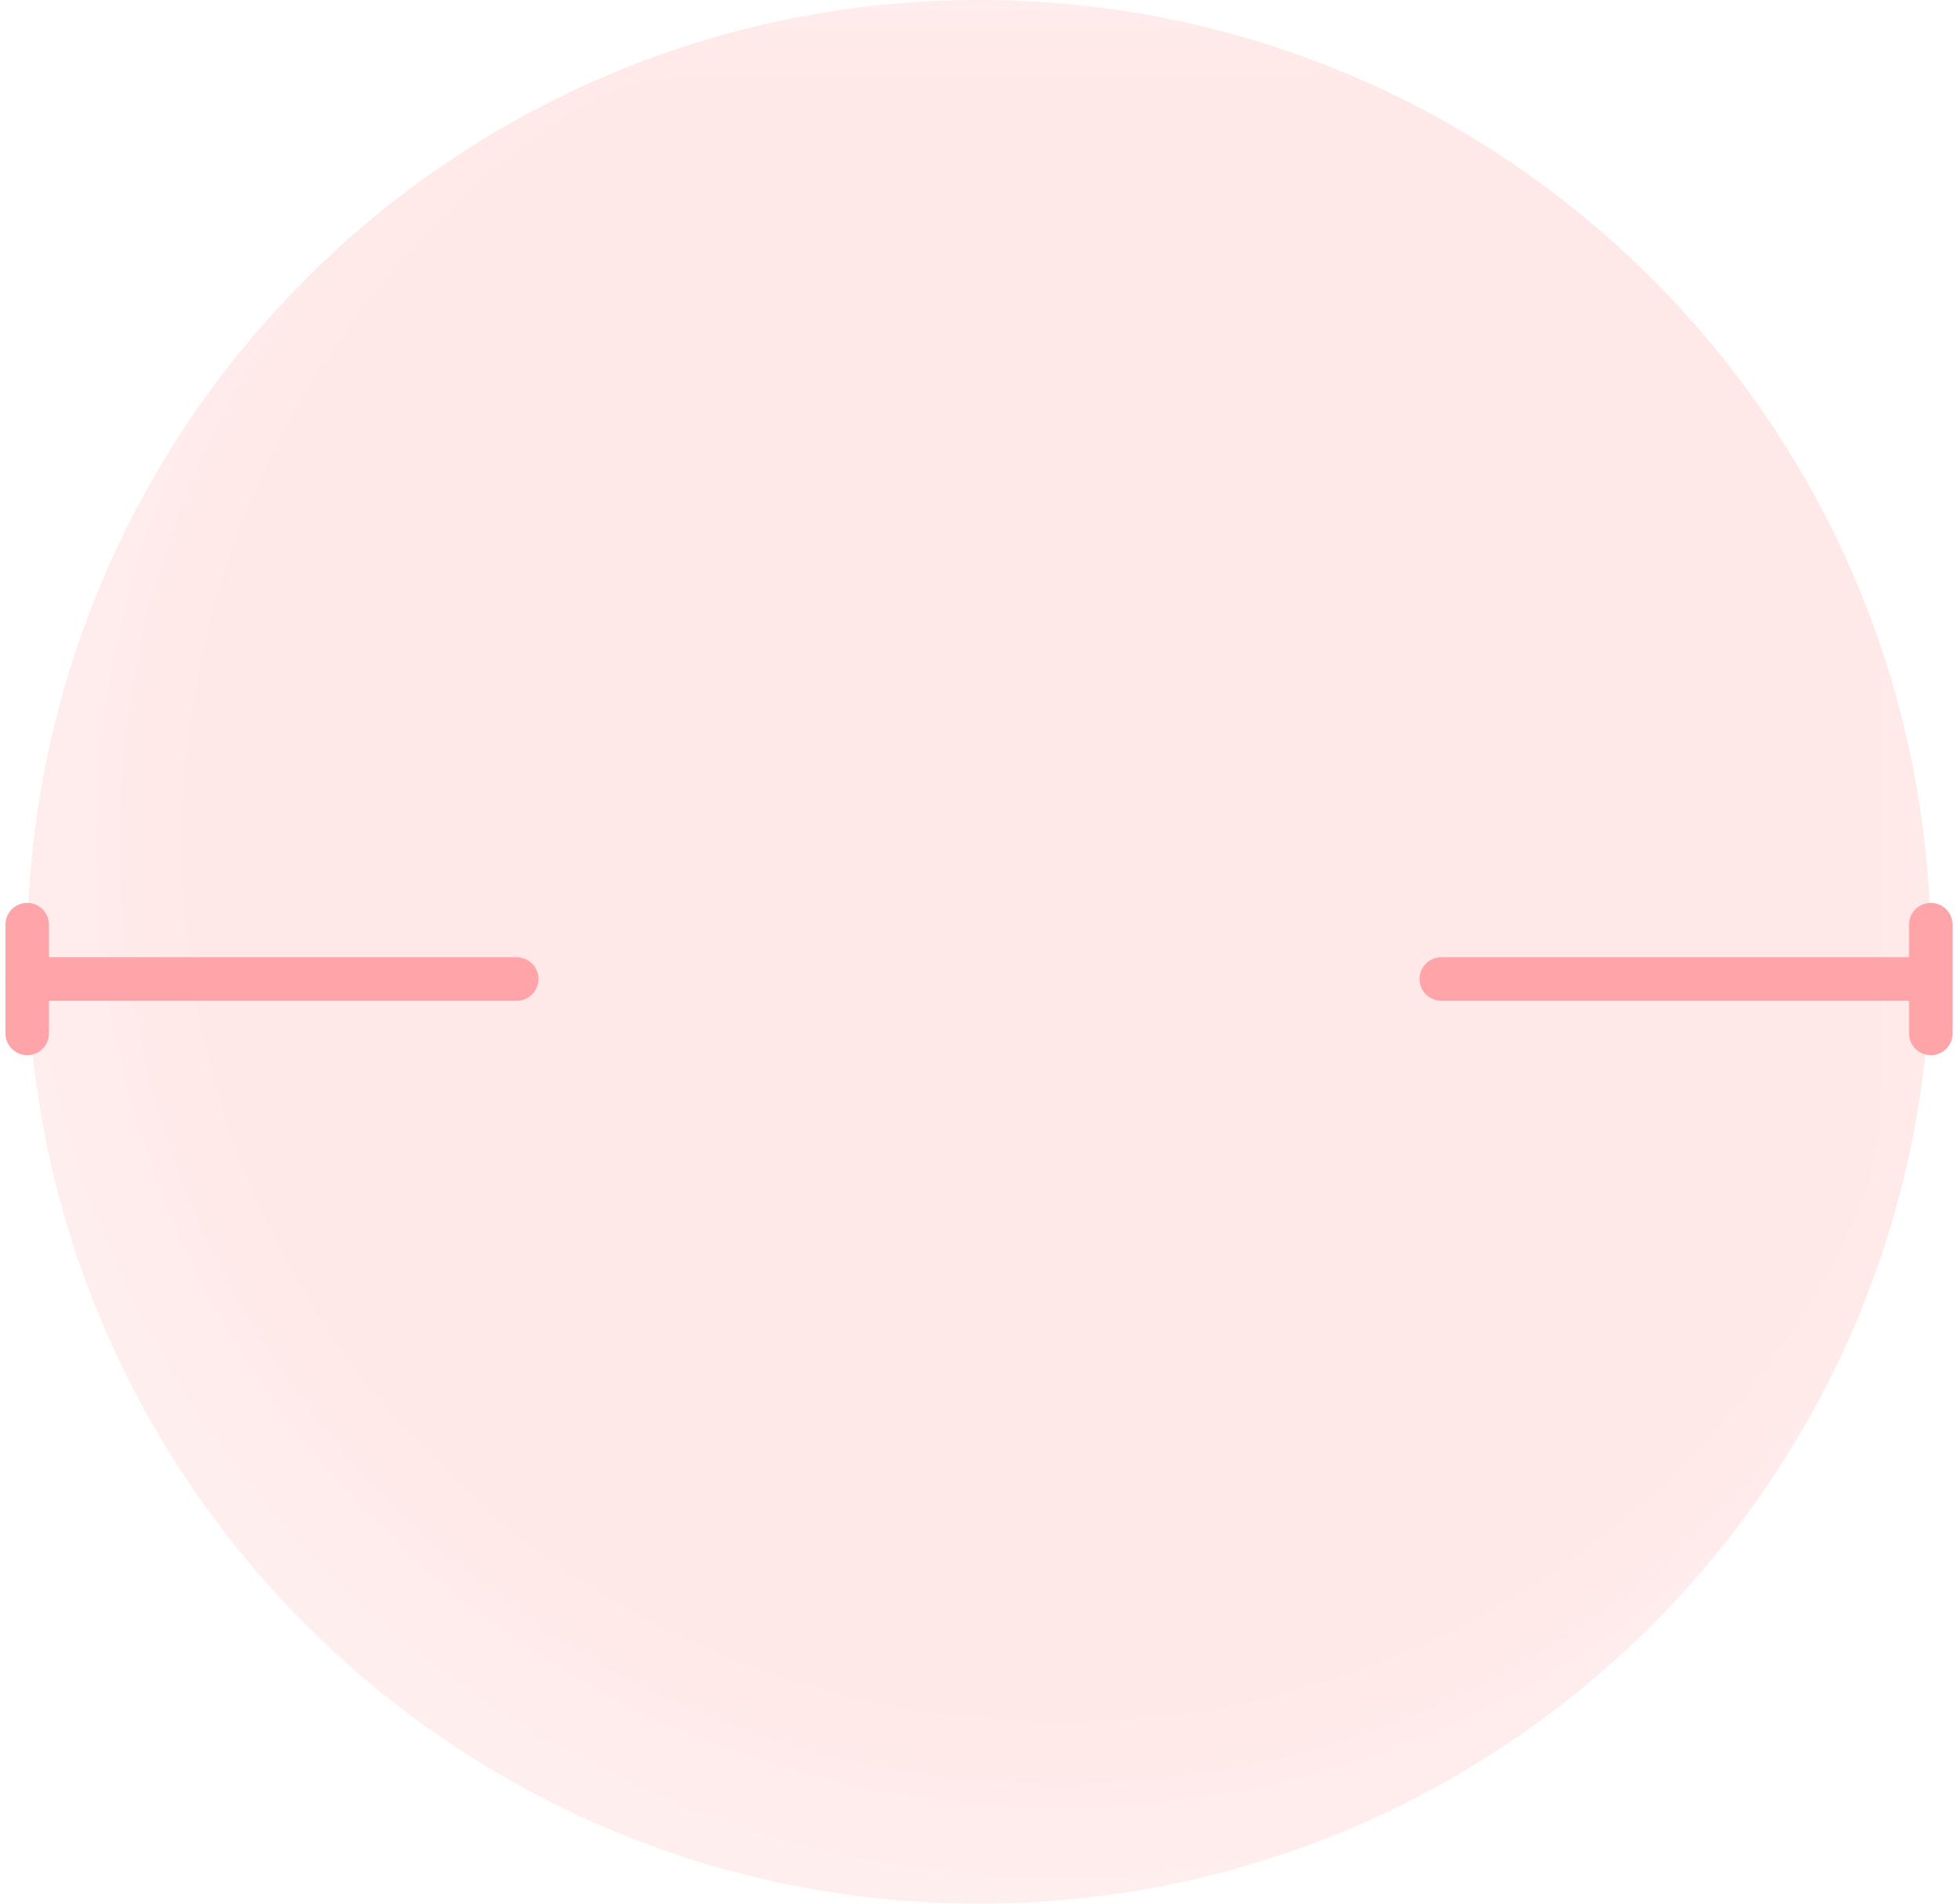
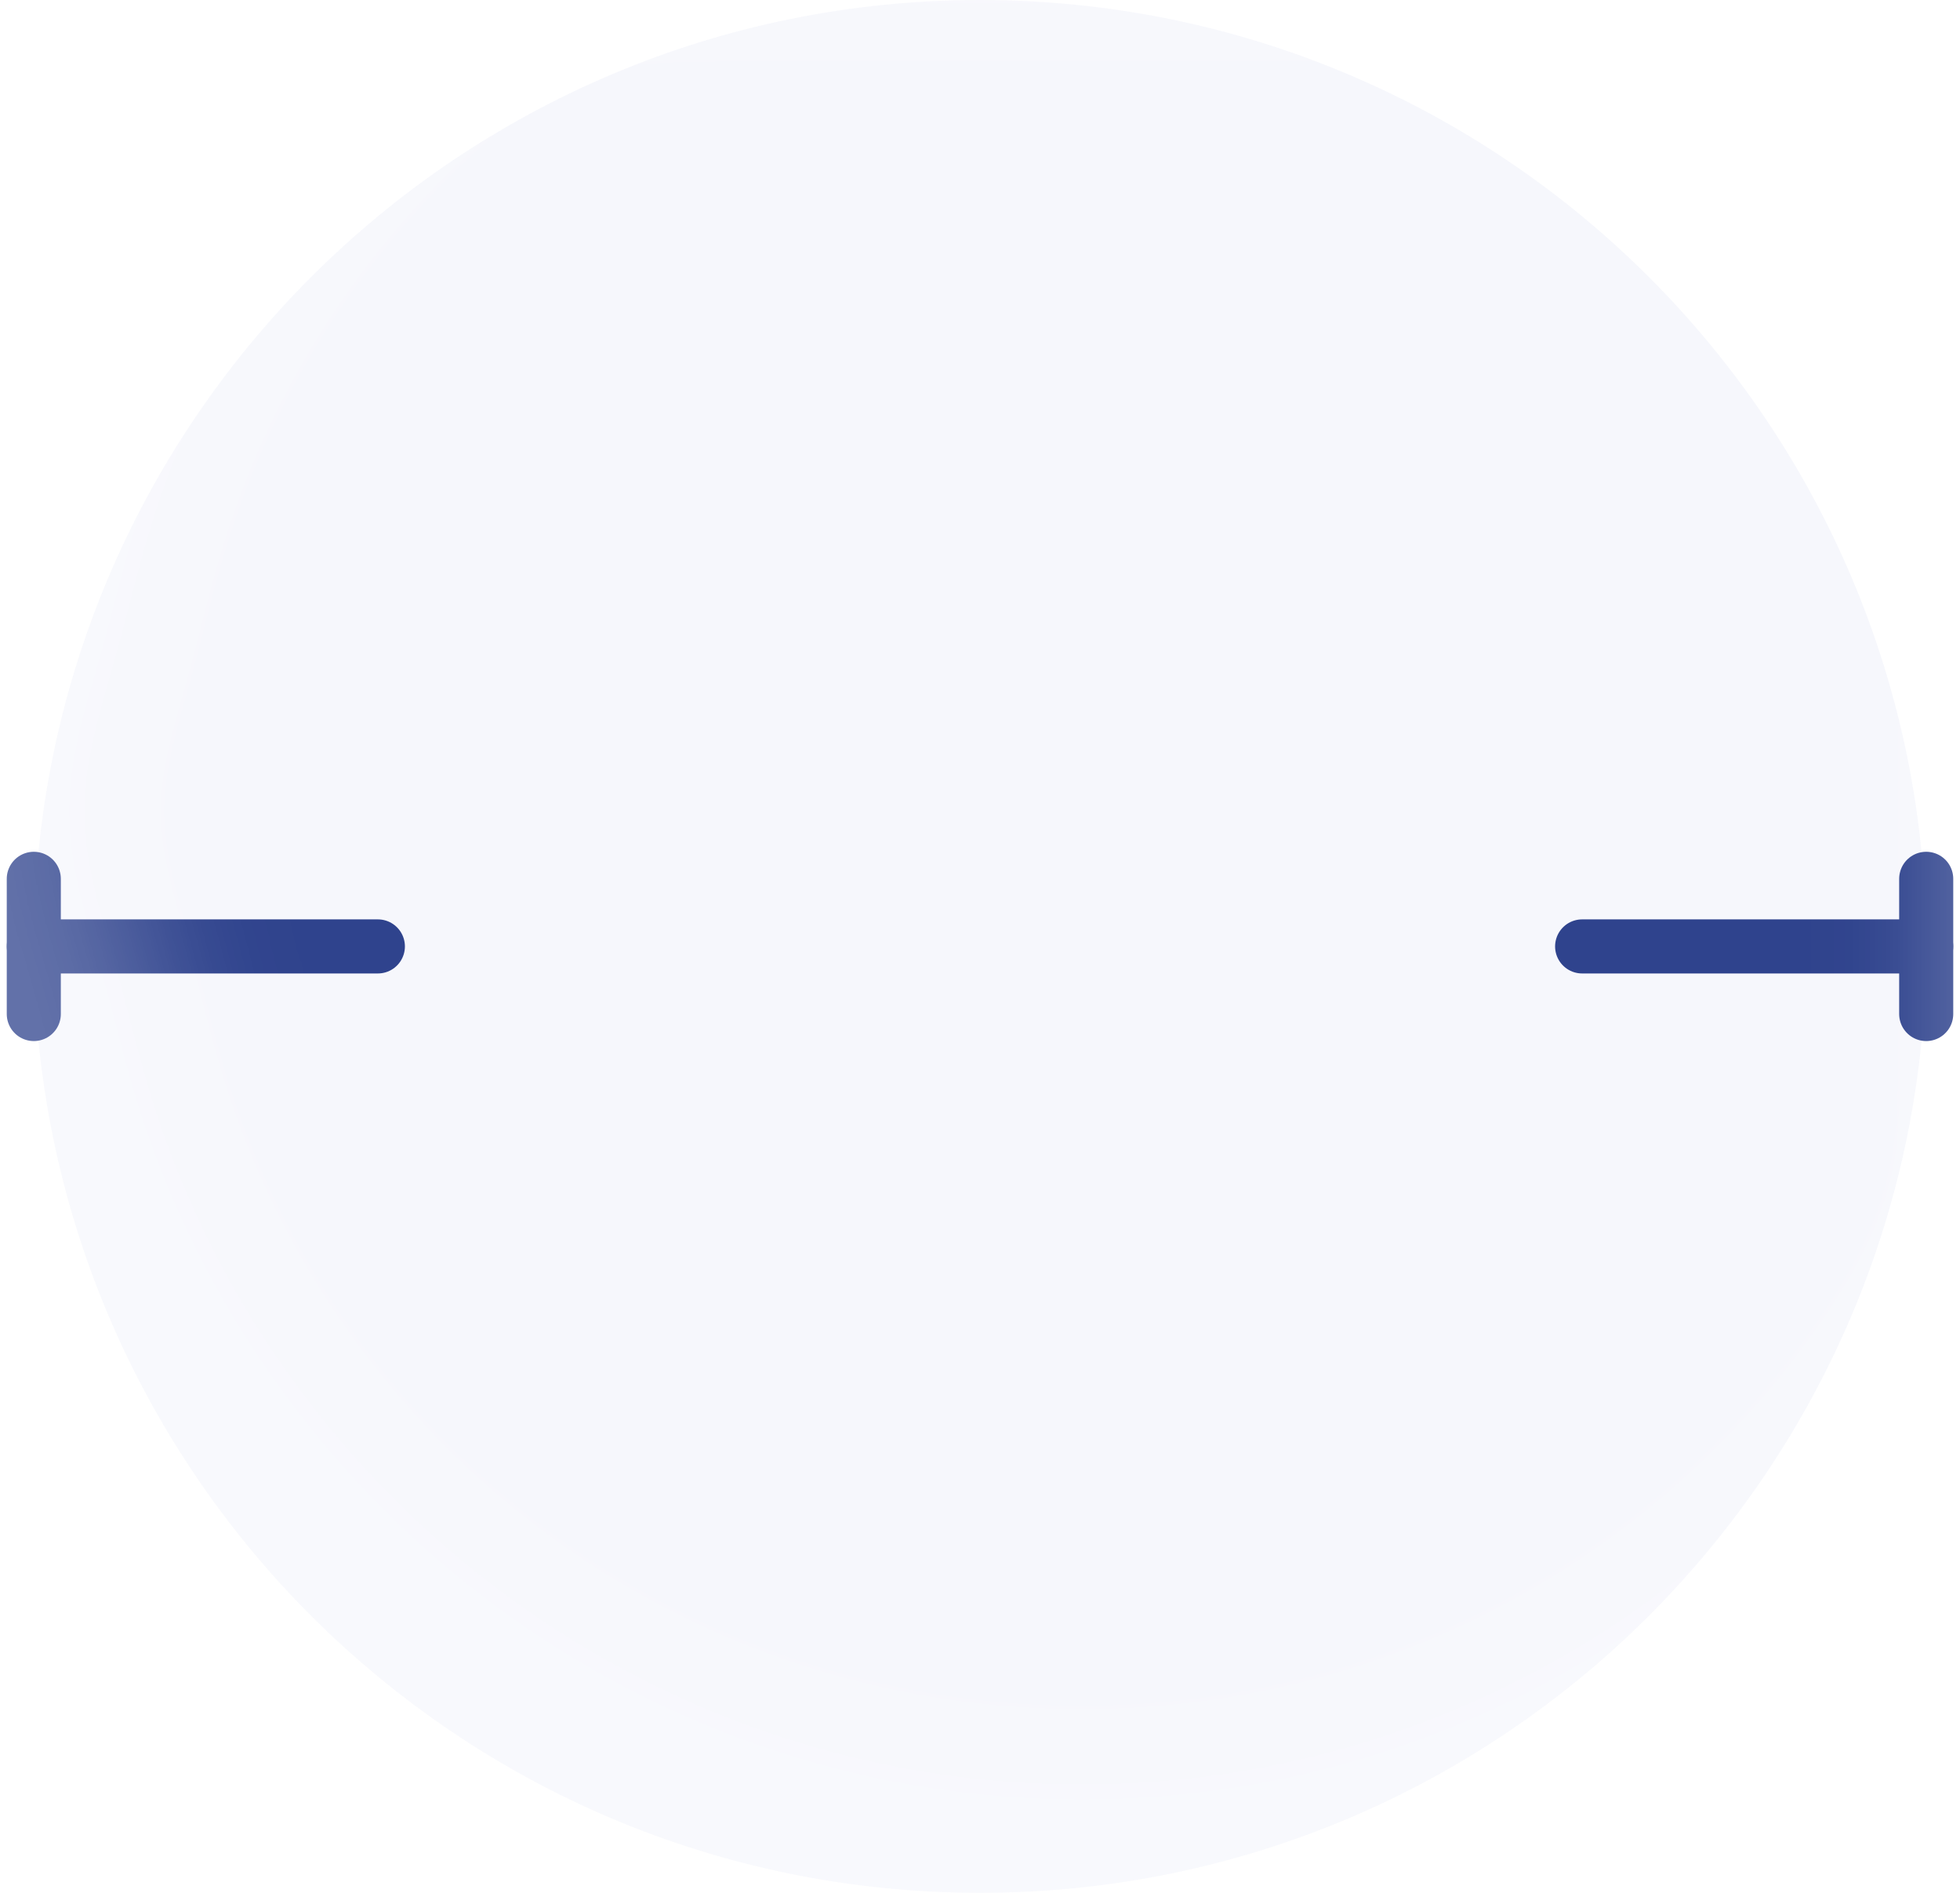
- <svg xmlns="http://www.w3.org/2000/svg" width="current" height="current" viewBox="0 0 72 70" fill="none">
-   <g filter="url(#filter0_i_123_16461)">
-     <circle cx="36" cy="35" r="35" fill="#FFE8E8" />
+ <svg xmlns="http://www.w3.org/2000/svg" width="current" height="current" viewBox="0 0 58 56" fill="none">
+   <g filter="url(#filter0_i_910_125541)">
+     <circle cx="29" cy="28" r="28" fill="#F6F7FC" />
+     <path d="M1 28L11.182 28" stroke="#2F438D" stroke-width="1.6" stroke-linecap="round" />
+     <path d="M1 26L1 30" stroke="#2F438D" stroke-width="1.6" stroke-linecap="round" />
+     <path d="M57 28L46.818 28" stroke="#2F438D" stroke-width="1.6" stroke-linecap="round" />
+     <path d="M57 26L57 30" stroke="#2F438D" stroke-width="1.6" stroke-linecap="round" />
  </g>
-   <path d="M1 34L1 38" stroke="#FFA4A9" stroke-width="1.6" stroke-linecap="round" />
-   <path d="M1 36L19 36" stroke="#FFA4A9" stroke-width="1.6" stroke-linecap="round" />
-   <path d="M71 34L71 38" stroke="#FFA4A9" stroke-width="1.6" stroke-linecap="round" />
-   <path d="M71 36H53" stroke="#FFA4A9" stroke-width="1.6" stroke-linecap="round" />
  <defs>
-     <filter id="filter0_i_123_16461" x="1" y="-4" width="73" height="74" filterUnits="userSpaceOnUse" color-interpolation-filters="sRGB">
+     <filter id="filter0_i_910_125541" x="0.2" y="-4" width="60.6" height="60" filterUnits="userSpaceOnUse" color-interpolation-filters="sRGB">
      <feFlood flood-opacity="0" result="BackgroundImageFix" />
      <feBlend mode="normal" in="SourceGraphic" in2="BackgroundImageFix" result="shape" />
      <feColorMatrix in="SourceAlpha" type="matrix" values="0 0 0 0 0 0 0 0 0 0 0 0 0 0 0 0 0 0 127 0" result="hardAlpha" />
      <feOffset dx="3" dy="-4" />
      <feGaussianBlur stdDeviation="2" />
      <feComposite in2="hardAlpha" operator="arithmetic" k2="-1" k3="1" />
      <feColorMatrix type="matrix" values="0 0 0 0 1 0 0 0 0 1 0 0 0 0 1 0 0 0 0.25 0" />
-       <feBlend mode="normal" in2="shape" result="effect1_innerShadow_123_16461" />
+       <feBlend mode="normal" in2="shape" result="effect1_innerShadow_910_125541" />
    </filter>
  </defs>
</svg>
